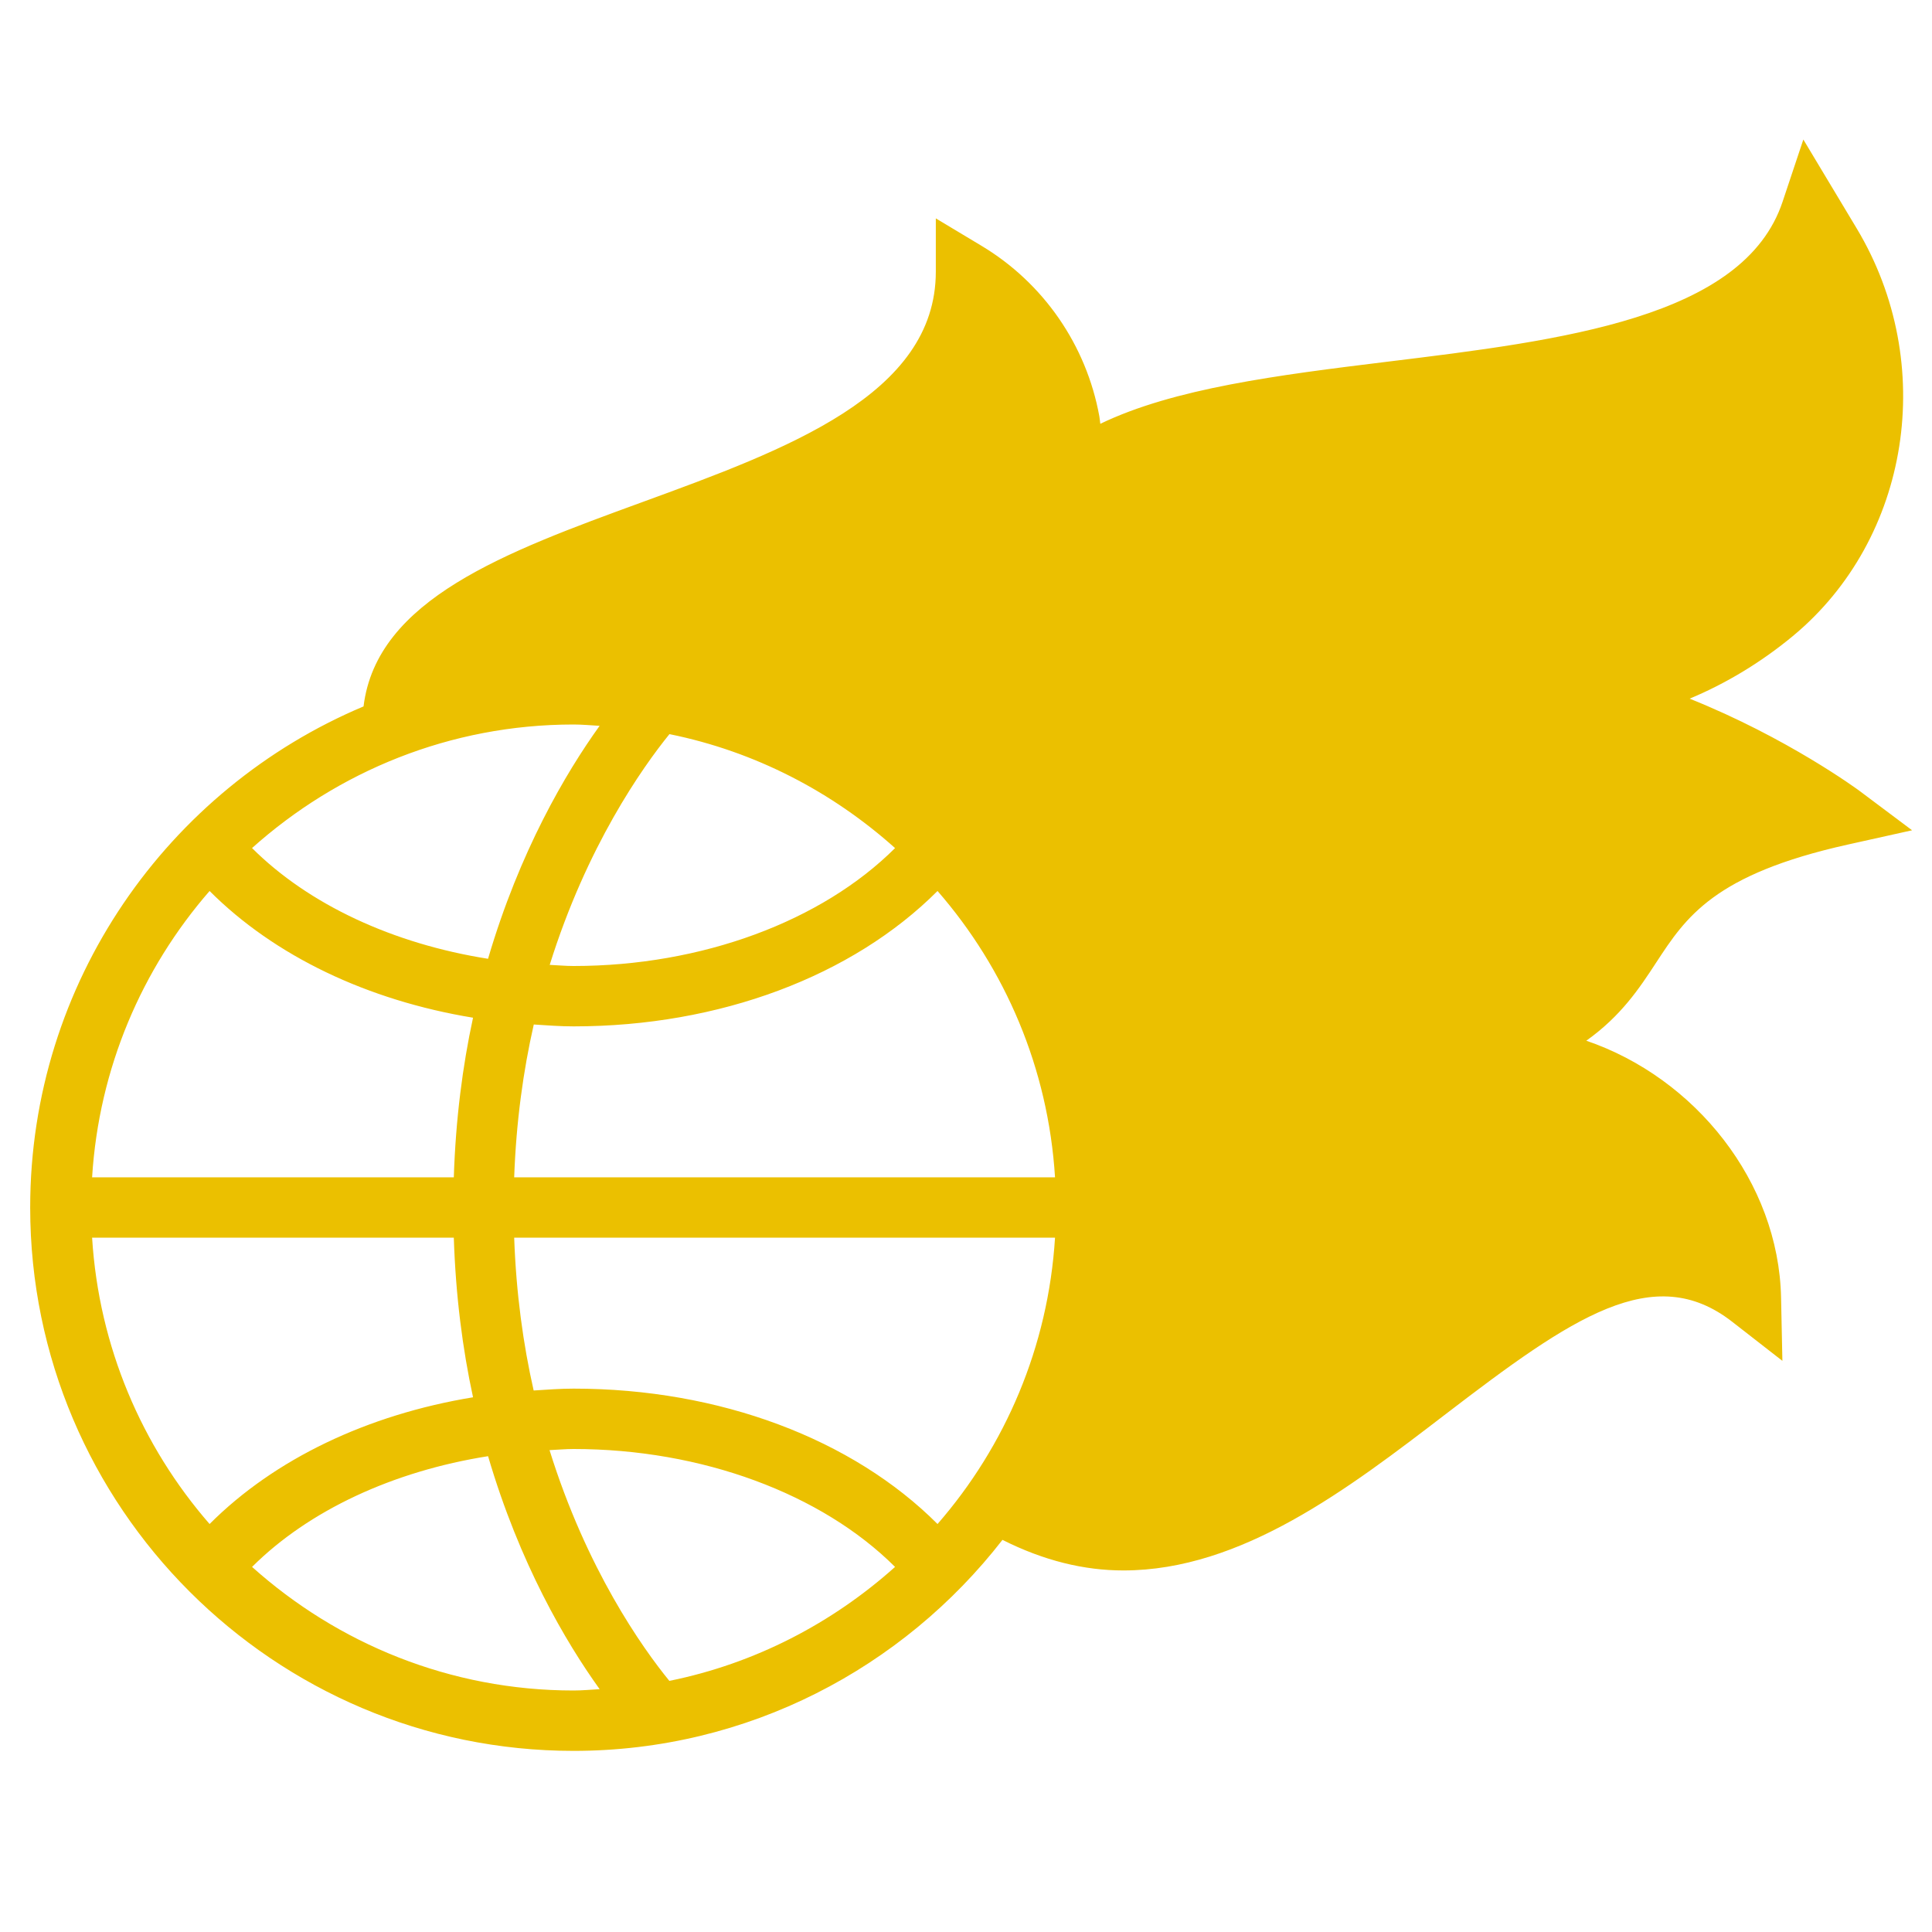
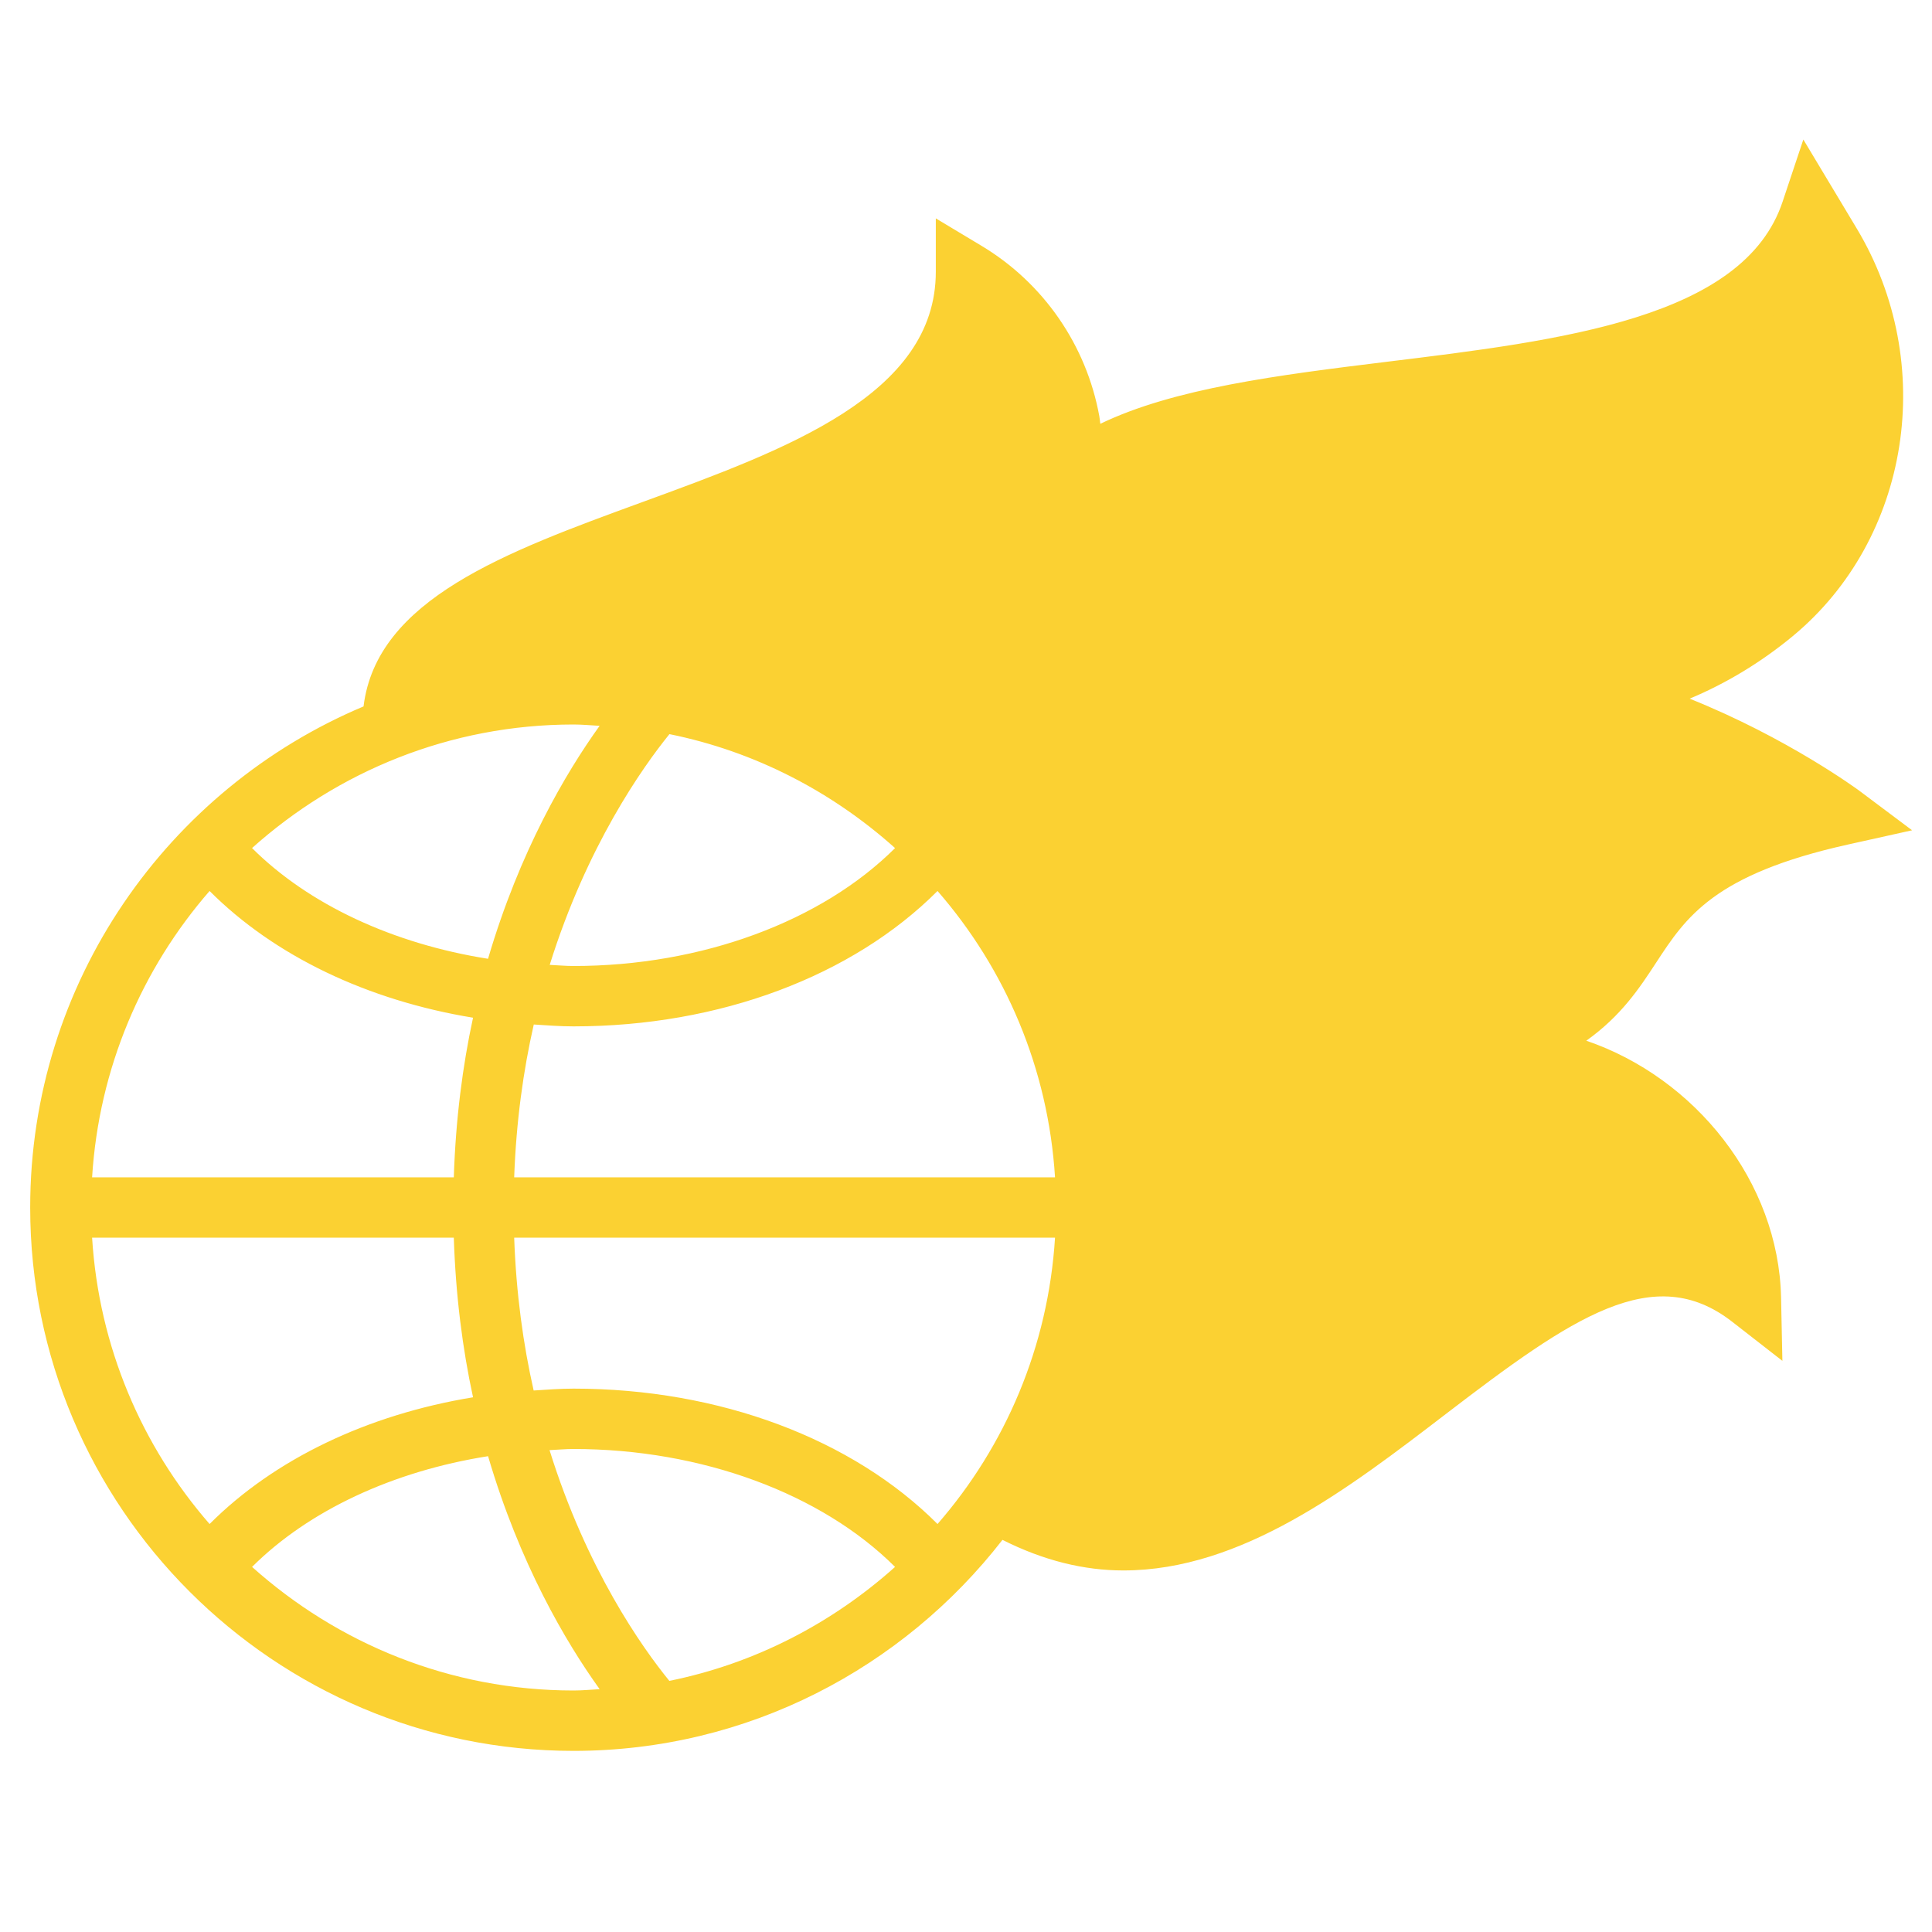
<svg xmlns="http://www.w3.org/2000/svg" version="1.1" id="Layer_1_1_" x="0px" y="0px" viewBox="0 0 64 64" style="enable-background:new 0 0 64 64;" xml:space="preserve" width="512" height="512">
  <g>
    <g>
-       <path style="fill:#ebc000;" d="M61,27c0,0-4.051-3.033-8.817-4.01c2.212-0.053,4.6-1.058,6.57-2.69    c3.588-2.973,4.296-8.219,1.898-12.215L60,7c-2.529,7.588-19.273,4.514-24.467,8.755l-0.006,0.003    C35.699,13.13,34.453,10.472,32,9c0,9-19,8-19,15l0.067,0.086C14.916,23.396,16.91,23,19,23c9.389,0,17,7.611,17,17    c0,3.612-1.134,6.954-3.055,9.707L33,49.777C43,55.787,50.927,37.489,58,43c-0.088-4.18-3.781-7.833-8-8    c-0.323-0.013-0.635-0.018-0.938-0.019C55.972,32.975,52.028,28.994,61,27z" />
+       <path style="fill:#FBD132;" d="M61,27c0,0-4.051-3.033-8.817-4.01c2.212-0.053,4.6-1.058,6.57-2.69    c3.588-2.973,4.296-8.219,1.898-12.215L60,7c-2.529,7.588-19.273,4.514-24.467,8.755l-0.006,0.003    C35.699,13.13,34.453,10.472,32,9c0,9-19,8-19,15l0.067,0.086C14.916,23.396,16.91,23,19,23c9.389,0,17,7.611,17,17    c0,3.612-1.134,6.954-3.055,9.707L33,49.777C43,55.787,50.927,37.489,58,43c-0.088-4.18-3.781-7.833-8-8    c-0.323-0.013-0.635-0.018-0.938-0.019C55.972,32.975,52.028,28.994,61,27z" />
    </g>
    <g>
-       <path style="fill:#ebc000;" d="M54.864,31.885c0.983-1.503,1.912-2.922,6.353-3.909l2.123-0.472L61.6,26.2c-0.054-0.041-2.388-1.758-5.628-3.056    c1.191-0.497,2.355-1.193,3.419-2.074c3.89-3.224,4.8-9.027,2.117-13.499l-1.77-2.949l-0.688,2.062    c-1.285,3.854-7.294,4.589-13.106,5.3c-3.618,0.443-7.055,0.879-9.495,2.055c-0.012-0.083-0.017-0.166-0.032-0.249    c-0.428-2.356-1.85-4.415-3.903-5.647L31,7.234V9c0,4.083-4.949,5.89-9.736,7.638c-4.516,1.649-8.788,3.215-9.221,6.763    C5.563,26.127,1,32.54,1,40c0,9.925,8.075,18,18,18c5.777,0,10.912-2.746,14.208-6.99c1.378,0.694,2.713,1.013,4.005,1.013    c3.918,0,7.454-2.708,10.679-5.18c4.192-3.212,6.894-5.082,9.493-3.055l1.659,1.292L59,42.979    c-0.081-3.828-2.844-7.274-6.452-8.504C53.702,33.654,54.308,32.736,54.864,31.885z M19,46c-0.447,0-0.883,0.034-1.322,0.062    c-0.346-1.527-0.58-3.216-0.645-5.062h17.916c-0.225,3.618-1.65,6.91-3.892,9.485C28.242,47.667,23.841,46,19,46z M29.65,51.906    c-2.08,1.863-4.638,3.201-7.477,3.775c-0.902-1.105-2.743-3.706-3.969-7.644C18.47,48.026,18.732,48,19,48    C23.254,48,27.223,49.485,29.65,51.906z M6.943,50.485C4.701,47.91,3.276,44.618,3.051,41h11.982    c0.062,1.92,0.29,3.686,0.637,5.287C12.172,46.862,9.094,48.331,6.943,50.485z M15.67,33.713    c-0.347,1.601-0.575,3.366-0.637,5.287H3.051c0.225-3.618,1.65-6.91,3.892-9.485C9.094,31.669,12.172,33.138,15.67,33.713z     M17.033,39c0.066-1.844,0.301-3.533,0.649-5.062C18.12,33.966,18.555,34,19,34c4.841,0,9.242-1.667,12.057-4.485    c2.242,2.575,3.667,5.866,3.892,9.485H17.033z M19,32c-0.266,0-0.526-0.026-0.79-0.037c1.227-3.928,3.067-6.535,3.966-7.644    c2.838,0.574,5.394,1.912,7.474,3.775C27.223,30.515,23.254,32,19,32z M16.167,31.761c-3.144-0.496-5.941-1.796-7.818-3.668    C11.182,25.557,14.908,24,19,24c0.291,0,0.576,0.028,0.863,0.044C18.741,25.604,17.213,28.199,16.167,31.761z M8.35,51.906    c1.877-1.872,4.674-3.172,7.818-3.668c1.046,3.563,2.574,6.157,3.696,7.718C19.576,55.972,19.291,56,19,56    C14.908,56,11.182,54.443,8.35,51.906z M48.884,33.986c-0.154,0-0.325-0.007-0.474-0.006c-1.633,0.005-2.799,0.007-3.795-0.769    l-1.229,1.577c1.54,1.2,3.229,1.195,5.03,1.192c0.487-0.002,1-0.002,1.545,0.019c3.093,0.123,5.833,2.344,6.731,5.179    c-3.335-1.037-6.723,1.556-10.016,4.079c-3.914,2.999-7.954,6.089-12.328,4.1C36.019,46.626,37,43.429,37,40    c0-9.925-8.075-18-18-18c-1.585,0-3.115,0.227-4.581,0.613c1.102-1.747,4.241-2.896,7.531-4.097    c4.549-1.661,9.632-3.518,10.801-7.659c0.873,0.894,1.471,2.036,1.699,3.289c0.323,1.781-0.136,3.612-1.259,5.025    C32.114,20.527,31,21.928,31,24h2c0-1.374,0.775-2.349,1.757-3.584c0.948-1.193,1.532-2.612,1.722-4.094    c2.025-1.399,5.917-1.889,9.709-2.353c5.598-0.685,11.361-1.391,13.87-4.897c1.849,3.559,1.059,7.97-1.943,10.457    c-1.856,1.539-4.032,2.429-5.993,2.464c-3.664-0.7-7.723-0.254-10.874,3.348l1.505,1.317c2.616-2.991,6.08-3.31,9.248-2.661V24    c0.003,0,0.007-0.001,0.011-0.001c2.604,0.535,5.008,1.721,6.568,2.63c-3.424,1.159-4.458,2.74-5.388,4.161    C52.357,32.065,51.621,33.169,48.884,33.986z" />
+       <path style="fill:#FBD132;" d="M54.864,31.885c0.983-1.503,1.912-2.922,6.353-3.909l2.123-0.472L61.6,26.2c-0.054-0.041-2.388-1.758-5.628-3.056    c1.191-0.497,2.355-1.193,3.419-2.074c3.89-3.224,4.8-9.027,2.117-13.499l-1.77-2.949l-0.688,2.062    c-1.285,3.854-7.294,4.589-13.106,5.3c-3.618,0.443-7.055,0.879-9.495,2.055c-0.012-0.083-0.017-0.166-0.032-0.249    c-0.428-2.356-1.85-4.415-3.903-5.647L31,7.234V9c0,4.083-4.949,5.89-9.736,7.638c-4.516,1.649-8.788,3.215-9.221,6.763    C5.563,26.127,1,32.54,1,40c0,9.925,8.075,18,18,18c5.777,0,10.912-2.746,14.208-6.99c1.378,0.694,2.713,1.013,4.005,1.013    c3.918,0,7.454-2.708,10.679-5.18c4.192-3.212,6.894-5.082,9.493-3.055l1.659,1.292L59,42.979    c-0.081-3.828-2.844-7.274-6.452-8.504C53.702,33.654,54.308,32.736,54.864,31.885z M19,46c-0.447,0-0.883,0.034-1.322,0.062    c-0.346-1.527-0.58-3.216-0.645-5.062h17.916c-0.225,3.618-1.65,6.91-3.892,9.485C28.242,47.667,23.841,46,19,46z M29.65,51.906    c-2.08,1.863-4.638,3.201-7.477,3.775c-0.902-1.105-2.743-3.706-3.969-7.644C18.47,48.026,18.732,48,19,48    C23.254,48,27.223,49.485,29.65,51.906z M6.943,50.485C4.701,47.91,3.276,44.618,3.051,41h11.982    c0.062,1.92,0.29,3.686,0.637,5.287C12.172,46.862,9.094,48.331,6.943,50.485z M15.67,33.713    c-0.347,1.601-0.575,3.366-0.637,5.287H3.051c0.225-3.618,1.65-6.91,3.892-9.485C9.094,31.669,12.172,33.138,15.67,33.713z     M17.033,39c0.066-1.844,0.301-3.533,0.649-5.062C18.12,33.966,18.555,34,19,34c4.841,0,9.242-1.667,12.057-4.485    c2.242,2.575,3.667,5.866,3.892,9.485H17.033z M19,32c-0.266,0-0.526-0.026-0.79-0.037c1.227-3.928,3.067-6.535,3.966-7.644    c2.838,0.574,5.394,1.912,7.474,3.775C27.223,30.515,23.254,32,19,32z M16.167,31.761c-3.144-0.496-5.941-1.796-7.818-3.668    C11.182,25.557,14.908,24,19,24c0.291,0,0.576,0.028,0.863,0.044C18.741,25.604,17.213,28.199,16.167,31.761z M8.35,51.906    c1.877-1.872,4.674-3.172,7.818-3.668c1.046,3.563,2.574,6.157,3.696,7.718C19.576,55.972,19.291,56,19,56    C14.908,56,11.182,54.443,8.35,51.906z M48.884,33.986c-0.154,0-0.325-0.007-0.474-0.006c-1.633,0.005-2.799,0.007-3.795-0.769    l-1.229,1.577c1.54,1.2,3.229,1.195,5.03,1.192c0.487-0.002,1-0.002,1.545,0.019c3.093,0.123,5.833,2.344,6.731,5.179    c-3.335-1.037-6.723,1.556-10.016,4.079c-3.914,2.999-7.954,6.089-12.328,4.1C36.019,46.626,37,43.429,37,40    c0-9.925-8.075-18-18-18c-1.585,0-3.115,0.227-4.581,0.613c1.102-1.747,4.241-2.896,7.531-4.097    c4.549-1.661,9.632-3.518,10.801-7.659c0.873,0.894,1.471,2.036,1.699,3.289c0.323,1.781-0.136,3.612-1.259,5.025    C32.114,20.527,31,21.928,31,24h2c0-1.374,0.775-2.349,1.757-3.584c0.948-1.193,1.532-2.612,1.722-4.094    c2.025-1.399,5.917-1.889,9.709-2.353c5.598-0.685,11.361-1.391,13.87-4.897c1.849,3.559,1.059,7.97-1.943,10.457    c-1.856,1.539-4.032,2.429-5.993,2.464c-3.664-0.7-7.723-0.254-10.874,3.348l1.505,1.317c2.616-2.991,6.08-3.31,9.248-2.661V24    c0.003,0,0.007-0.001,0.011-0.001c2.604,0.535,5.008,1.721,6.568,2.63c-3.424,1.159-4.458,2.74-5.388,4.161    C52.357,32.065,51.621,33.169,48.884,33.986z" />
    </g>
  </g>
</svg>
